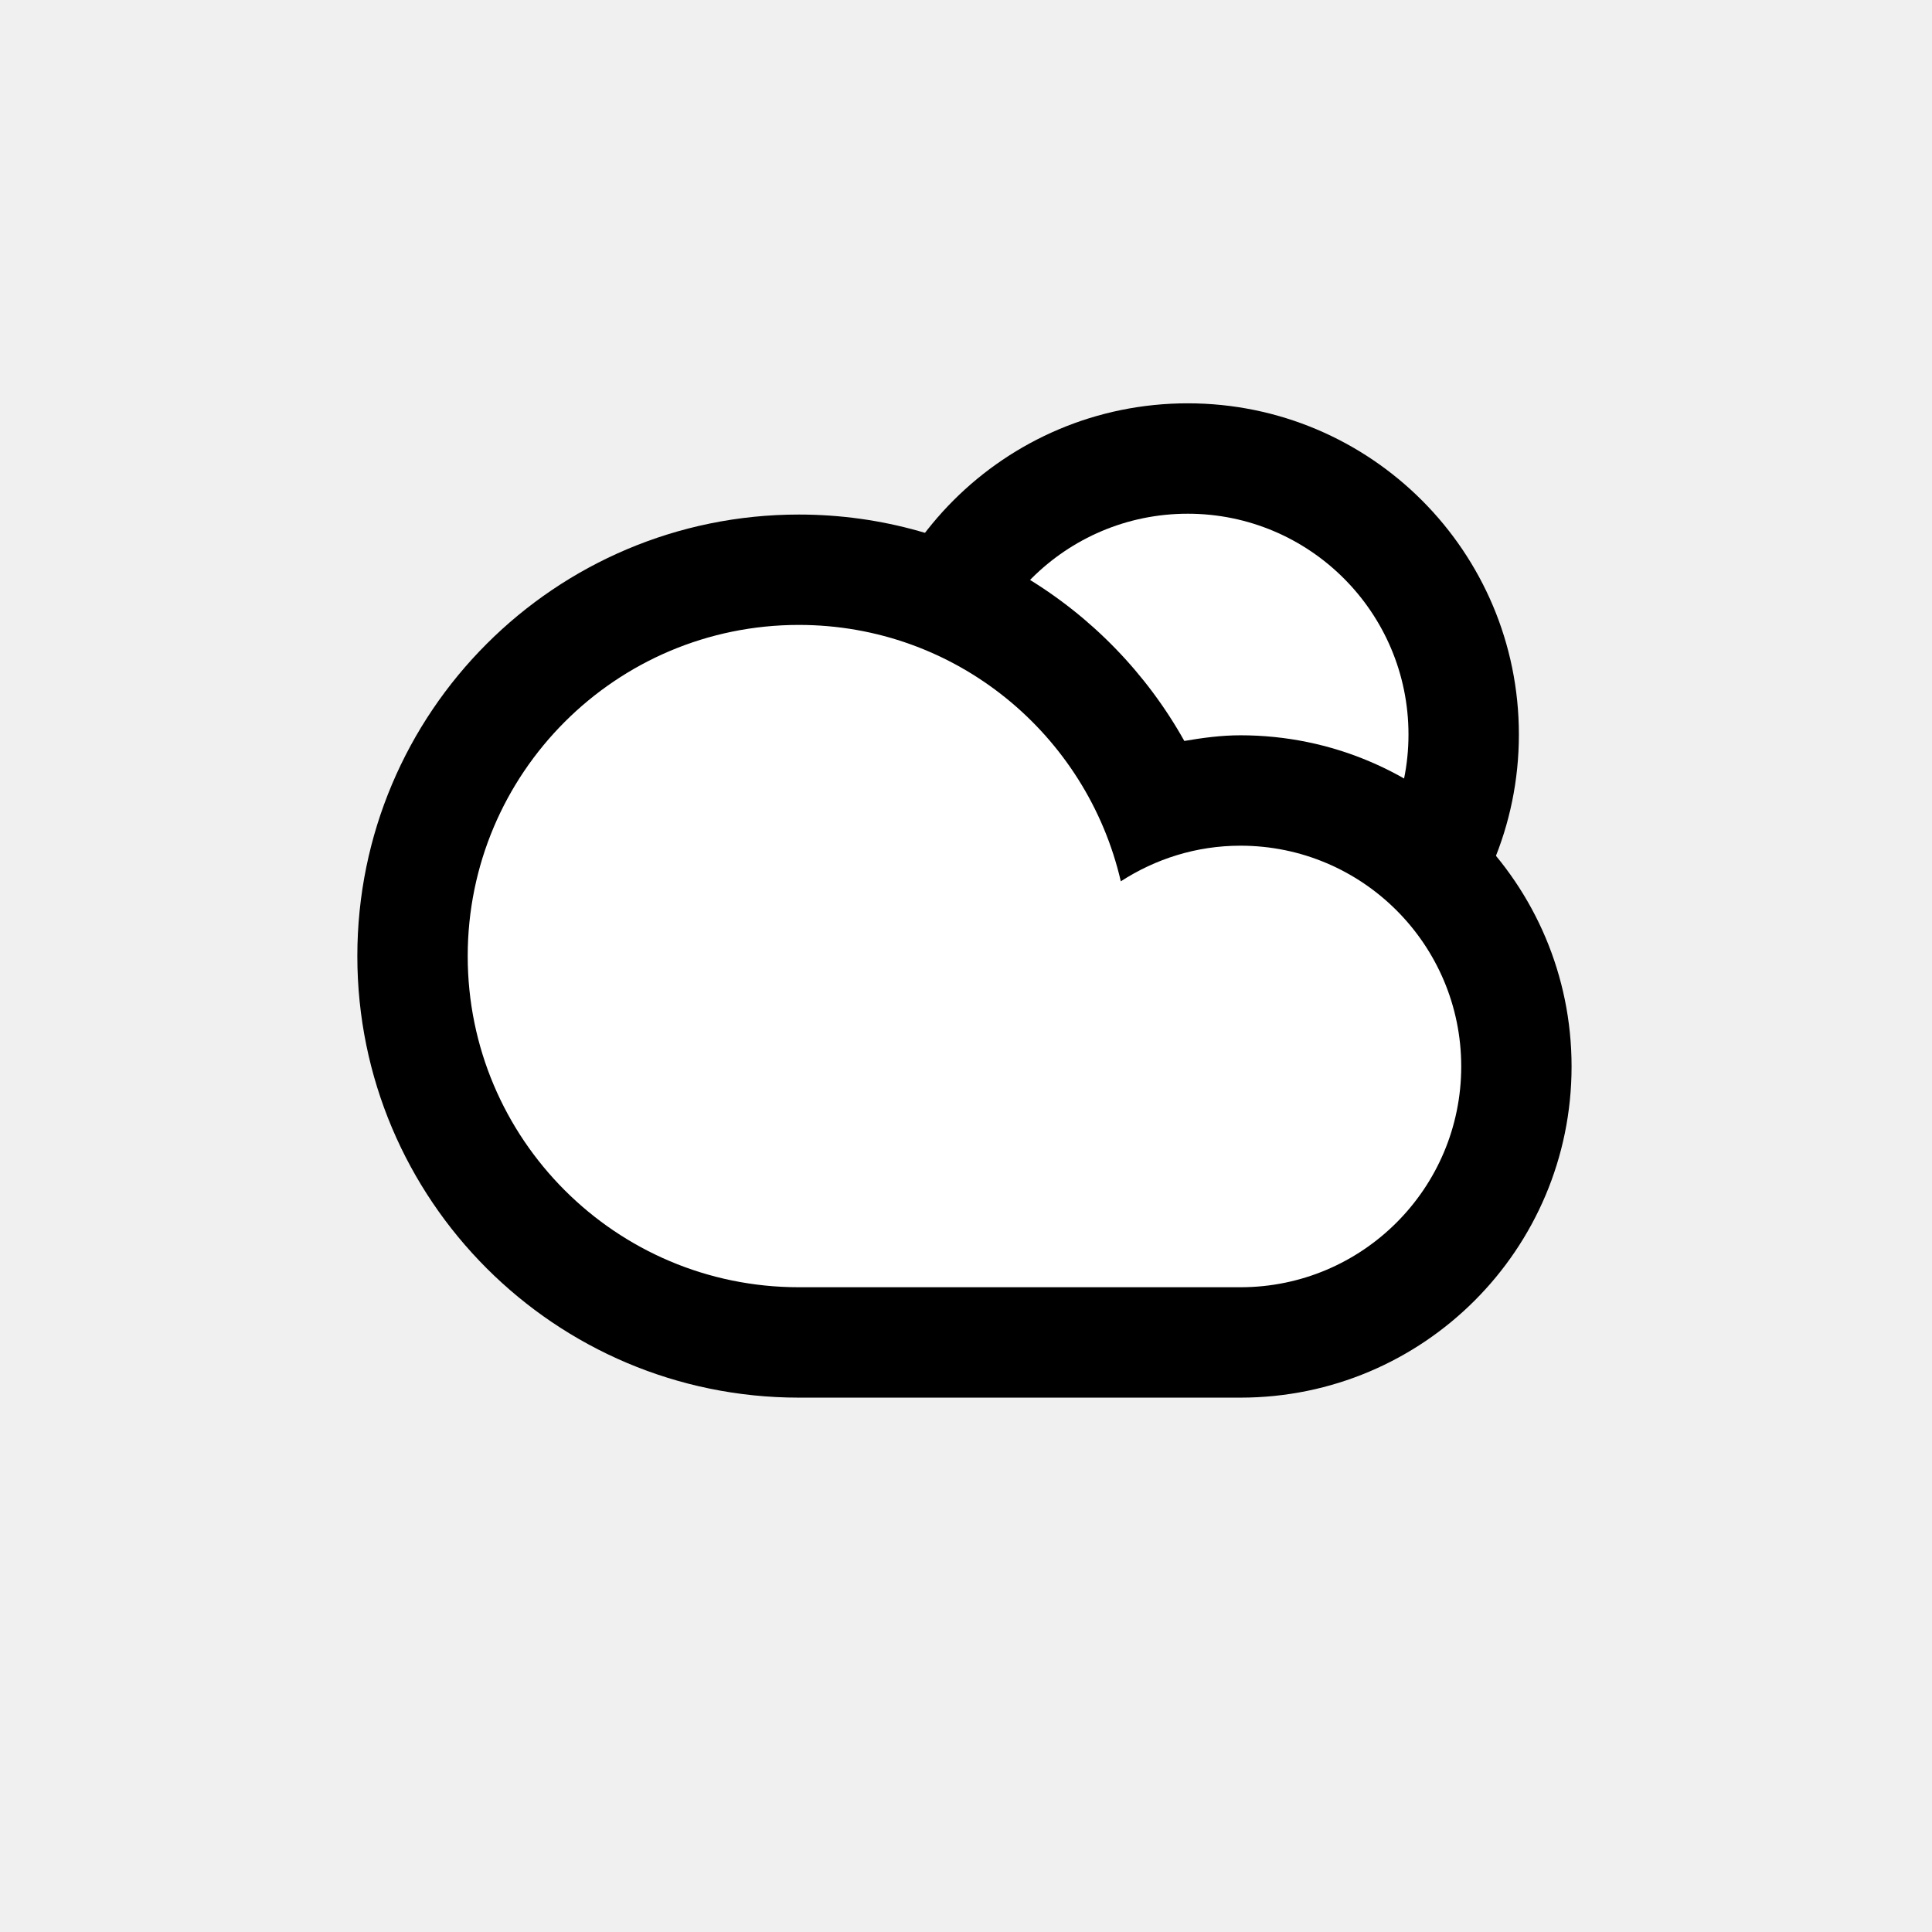
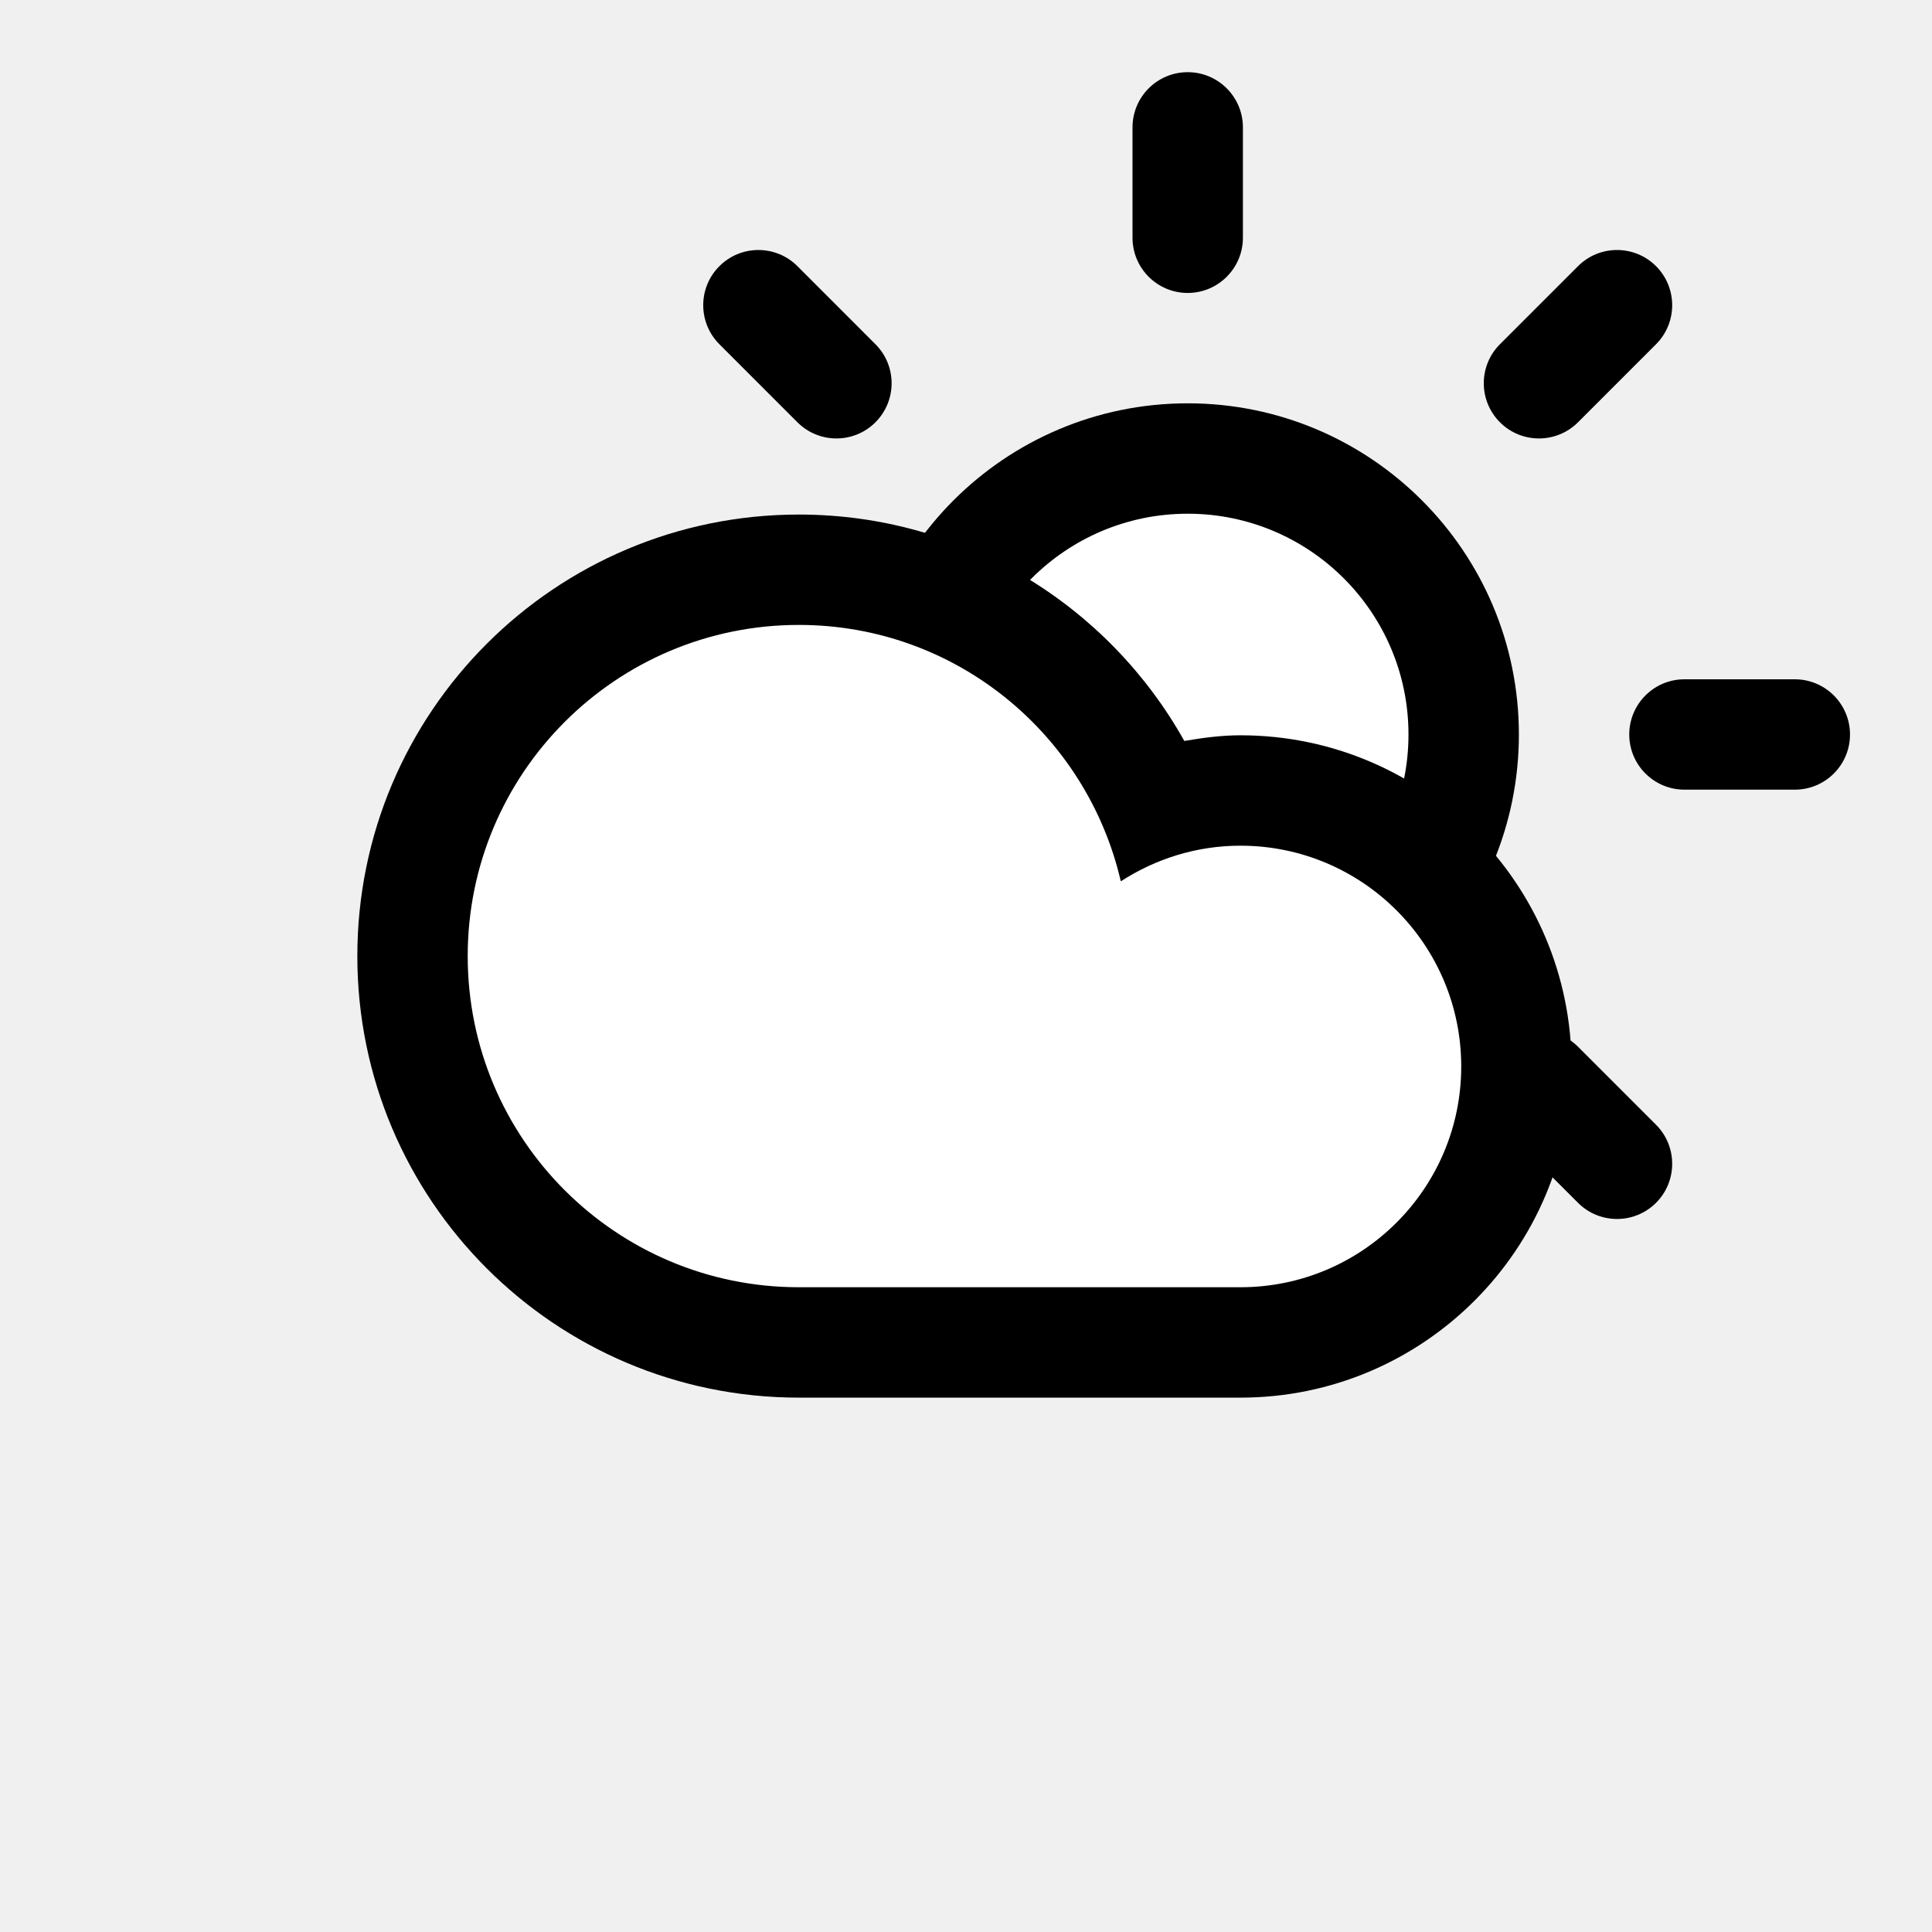
<svg xmlns="http://www.w3.org/2000/svg" version="1.1" id="cloudSunFill" class="climacon climacon_cloudSunFill" x="0px" y="0px" viewBox="15 15 70 70" enable-background="new 15 15 70 70" xml:space="preserve">
  <style type="text/css">

        svg{
            shape-rendering: geometricPrecision
        }

        g, path, circle, rect{
            
            -webkit-transform-origin: 50% 50%;
            -moz-transform-origin: 50% 50%;
            -o-transform-origin: 50% 50%;
            transform-origin: 50% 50%;
            transform-box: fill-box;

            -webkit-animation-iteration-count: infinite;
            -moz-animation-iteration-count: infinite;
            -o-animation-iteration-count: infinite;
            animation-iteration-count: infinite;

            -moz-animation-timing-function: linear;
            -webkit-animation-timing-function: linear;
            -o-animation-timing-function: linear;
            animation-timing-function: linear;

-             -webkit-animation-duration: 12s;
-             -moz-animation-duration: 12s;
-             -o-animation-duration: 12s;
-             animation-duration: 12s;
+             -webkit-animation-duration: 48s;
+             -moz-animation-duration: 48s;
+             -o-animation-duration: 48s;
+             animation-duration: 48s;

            -webkit-animation-direction: normal;
            -moz-animation-direction: normal;
            -o-animation-direction: normal;
            animation-direction: normal;

        }

        .climacon_componentWrap-sun_cloud {

            -webkit-animation-name: behindCloudMove, rotate;
            -moz-animation-name: behindCloudMove, rotate;
            -o-animation-name: behindCloudMove, rotate;
            animation-name: behindCloudMove, rotate;

            -webkit-animation-iteration-count: 1, infinite;
            -moz-animation-iteration-count: 1, infinite;
            -o-animation-iteration-count: 1, infinite;
            animation-iteration-count: 1, infinite;

            -webkit-animation-timing-function: ease-out, linear;
            -moz-animation-timing-function: ease-out, linear;
            -o-animation-timing-function: ease-out, linear;
            animation-timing-function: ease-out, linear;

-             -webkit-animation-delay: 0, 3s;
-             -moz-animation-delay: 0, 3s;
-             -o-animation-delay: 0, 3s;
-             animation-delay: 0, 3s;
- 
-             -webkit-animation-duration: 3s, 12s;
-             -moz-animation-duration: 3s, 12s;
-             -o-animation-duration: 3s, 12s;
-             animation-duration: 3s, 12s;
- 
-         }
- 
-         .climacon_component-stroke_sunSpoke {
-             fill-opacity: 0;
-             -webkit-animation-name: fillOpacity, scale;
-             -moz-animation-name: fillOpacity, scale;
-             -o-animation-name: fillOpacity, scale;
-             animation-name: fillOpacity, scale;
- 
-             -webkit-animation-direction: alternate;
-             -moz-animation-direction: alternate;
-             -o-animation-direction: alternate;
-             animation-direction: alternate;
- 
-             -webkit-animation-iteration-count: 1, infinite;
-             -moz-animation-iteration-count: 1, infinite;
-             -o-animation-iteration-count: 1, infinite;
-             animation-iteration-count: 1, infinite;
- 
-             -webkit-animation-delay: 3s, 0;
-             -moz-animation-delay: 3s, 0;
-             -o-animation-delay: 3s, 0;
-             animation-delay: 3s, 0;
- 
-             -webkit-animation-duration: 3s;
-             -moz-animation-duration: 3s;
-             -o-animation-duration: 3s;
-             animation-duration: 3s;
- 
-             -webkit-animation-fill-mode: both;
-             -moz-animation-fill-mode: both;
-             -o-animation-fill-mode: both;
-             animation-fill-mode: both;
- 
-         }
- 
-         .climacon_component-stroke_sunSpoke:nth-child(even) {
-             -webkit-animation-delay: 3s;
-             -moz-animation-delay: 3s;
-             -o-animation-delay: 3s;
-             animation-delay: 3s;
- 
-         }
+             -webkit-animation-duration: 48s;
+             -moz-animation-duration: 48s;
+             -o-animation-duration: 48s;
+             animation-duration: 48s;
+         }
+ 
+ 
+ 
+ 
        @-webkit-keyframes rotate{
            0%{
                -webkit-transform: rotate(0);
            }
            100%{
                -webkit-transform: rotate(360deg);
            }   
        }


        @-moz-keyframes rotate{
            0%{
                -moz-transform: rotate(0);
            }
            100%{
                -moz-transform: rotate(360deg);
            }   
        }


        @-o-keyframes rotate{
            0%{
                -o-transform: rotate(0);
            }
            100%{
                -o-transform: rotate(360deg);
            }   
        }

        @keyframes rotate{
            0%{
                transform: rotate(0);
            }
            100%{
                transform: rotate(360deg);
            }   
        }

-         @-webkit-keyframes scale{
-             0%{
-                 -webkit-transform: scale(1,1)
-             }
-             100%{
-                 -webkit-transform: scale(.5,.5)
-             }   
-         }
- 
-         @-moz-keyframes scale{
-             0%{
-                 -moz-transform: scale(1,1)
-             }
-             100%{
-                 -moz-transform: scale(.5,.5)
-             }   
-         }
- 
-         @-o-keyframes scale{
-             0%{
-                 -o-transform: scale(1,1)
-             }
-             100%{
-                 -o-transform: scale(.5,.5)
-             }   
-         }
- 
-         @keyframes scale{
-             0%{
-                 transform: scale(1,1)
-             }
-             100%{
-                 transform: scale(.5,.5)
-             }   
-         }
+ 
+ 
+ 

        @-webkit-keyframes behindCloudMove {
          0% {
            -webkit-transform: translateX(-1.75px) translateY(1.75px);
          }

          100% {
            -webkit-transform: translateX(0) translateY(0);
          }
        }

        @-moz-keyframes behindCloudMove {
          0% {
            -moz-transform: translateX(-1.75px) translateY(1.75px);
          }

          100% {
            -moz-transform: translateX(0) translateY(0);
          }
        }


        @-o-keyframes behindCloudMove {
          0% {
            -o-transform: translateX(-1.75px) translateY(1.75px);
          }

          100% {
            -o-transform: translateX(0) translateY(0);
          }
        }

        @keyframes behindCloudMove {
          0% {
            transform: translateX(-1.75px) translateY(1.75px);
          }

          100% {
            transform: translateX(0) translateY(0);
          }
        }

        @-webkit-keyframes fillOpacity {
          0% {
            fill-opacity: 0;
            stroke-opacity: 0;
          }

          100% {
            fill-opacity: 1;
            stroke-opacity: 1;
          }
        }

        @-moz-keyframes fillOpacity {
          0% {
            fill-opacity: 0;
            stroke-opacity: 0;
          }

          100% {
            fill-opacity: 1;
            stroke-opacity: 1;
          }
        }

        @-o-keyframes fillOpacity {
          0% {
            fill-opacity: 0;
            stroke-opacity: 0;
          }

          100% {
            fill-opacity: 1;
            stroke-opacity: 1;
          }
        }

        @keyframes fillOpacity {
          0% {
            fill-opacity: 0;
            stroke-opacity: 0;
          }

          100% {
            fill-opacity: 1;
            stroke-opacity: 1;
          }
        }

    </style>
  <g class="climacon_iconWrap climacon_cloudSunFill-iconWrap">
    <g class="climacon_componentWrap climacon_componentWrap-sun climacon_componentWrap-sun_cloud">
      <g class="climacon_componentWrap climacon_componentWrap_sunSpoke">
        <path class="climacon_component climacon_component-stroke climacon_component-stroke_sunSpoke climacon_component-stroke_sunSpoke-north" d="M80.029,43.611h-3.998c-1.105,0-2-0.896-2-1.999s0.895-2,2-2h3.998c1.104,0,2,0.896,2,2S81.135,43.611,80.029,43.611z" />
        <path class="climacon_component climacon_component-stroke climacon_component-stroke_sunSpoke climacon_component-stroke_sunSpoke-north" d="M72.174,30.3c-0.781,0.781-2.049,0.781-2.828,0c-0.781-0.781-0.781-2.047,0-2.828l2.828-2.828c0.779-0.781,2.047-0.781,2.828,0c0.779,0.781,0.779,2.047,0,2.828L72.174,30.3z" />
        <path class="climacon_component climacon_component-stroke climacon_component-stroke_sunSpoke climacon_component-stroke_sunSpoke-north" d="M58.033,25.614c-1.105,0-2-0.896-2-2v-3.999c0-1.104,0.895-2,2-2c1.104,0,2,0.896,2,2v3.999C60.033,24.718,59.135,25.614,58.033,25.614z" />
        <path class="climacon_component climacon_component-stroke climacon_component-stroke_sunSpoke climacon_component-stroke_sunSpoke-north" d="M43.892,30.3l-2.827-2.828c-0.781-0.781-0.781-2.047,0-2.828c0.78-0.781,2.047-0.781,2.827,0l2.827,2.828c0.781,0.781,0.781,2.047,0,2.828C45.939,31.081,44.673,31.081,43.892,30.3z" />
        <path class="climacon_component climacon_component-stroke climacon_component-stroke_sunSpoke climacon_component-stroke_sunSpoke-north" d="M42.033,41.612c0,1.104-0.896,1.999-2,1.999h-4c-1.104,0-1.998-0.896-1.998-1.999s0.896-2,1.998-2h4C41.139,39.612,42.033,40.509,42.033,41.612z" />
        <path class="climacon_component climacon_component-stroke climacon_component-stroke_sunSpoke climacon_component-stroke_sunSpoke-north" d="M43.892,52.925c0.781-0.78,2.048-0.78,2.827,0c0.781,0.78,0.781,2.047,0,2.828l-2.827,2.827c-0.78,0.781-2.047,0.781-2.827,0c-0.781-0.78-0.781-2.047,0-2.827L43.892,52.925z" />
        <path class="climacon_component climacon_component-stroke climacon_component-stroke_sunSpoke climacon_component-stroke_sunSpoke-north" d="M58.033,57.61c1.104,0,2,0.895,2,1.999v4c0,1.104-0.896,2-2,2c-1.105,0-2-0.896-2-2v-4C56.033,58.505,56.928,57.61,58.033,57.61z" />
        <path class="climacon_component climacon_component-stroke climacon_component-stroke_sunSpoke climacon_component-stroke_sunSpoke-north" d="M72.174,52.925l2.828,2.828c0.779,0.78,0.779,2.047,0,2.827c-0.781,0.781-2.049,0.781-2.828,0l-2.828-2.827c-0.781-0.781-0.781-2.048,0-2.828C70.125,52.144,71.391,52.144,72.174,52.925z" />
      </g>
      <g class="climacon_componentWrap climacon_componentWrap-sunBody">
        <circle class="climacon_component climacon_component-stroke climacon_component-stroke_sunBody" cx="58.033" cy="41.612" r="11.999" />
        <circle class="climacon_component climacon_component-fill climacon_component-fill_sunBody" fill="#FFFFFF" cx="58.033" cy="41.612" r="7.999" />
      </g>
    </g>
    <g class="climacon_iconWrap climacon_iconWrap-cloud">
      <g class="climacon_componentWrap climacon_componentWrap_cloud">
        <path class="climacon_component climacon_component-stroke climacon_component-stroke_cloud" d="M43.945,65.639c-8.835,0-15.998-7.162-15.998-15.998c0-8.836,7.163-15.998,15.998-15.998c6.004,0,11.229,3.312,13.965,8.203c0.664-0.113,1.338-0.205,2.033-0.205c6.627,0,11.998,5.373,11.998,12c0,6.625-5.371,11.998-11.998,11.998C57.168,65.639,47.143,65.639,43.945,65.639z" />
        <path class="climacon_component climacon_component-fill climacon_component-fill_cloud" fill="#FFFFFF" d="M59.943,61.639c4.418,0,8-3.582,8-7.998c0-4.417-3.582-8-8-8c-1.601,0-3.082,0.481-4.334,1.291c-1.23-5.316-5.973-9.29-11.665-9.29c-6.626,0-11.998,5.372-11.998,11.999c0,6.626,5.372,11.998,11.998,11.998C47.562,61.639,56.924,61.639,59.943,61.639z" />
      </g>
    </g>
  </g>
</svg>
